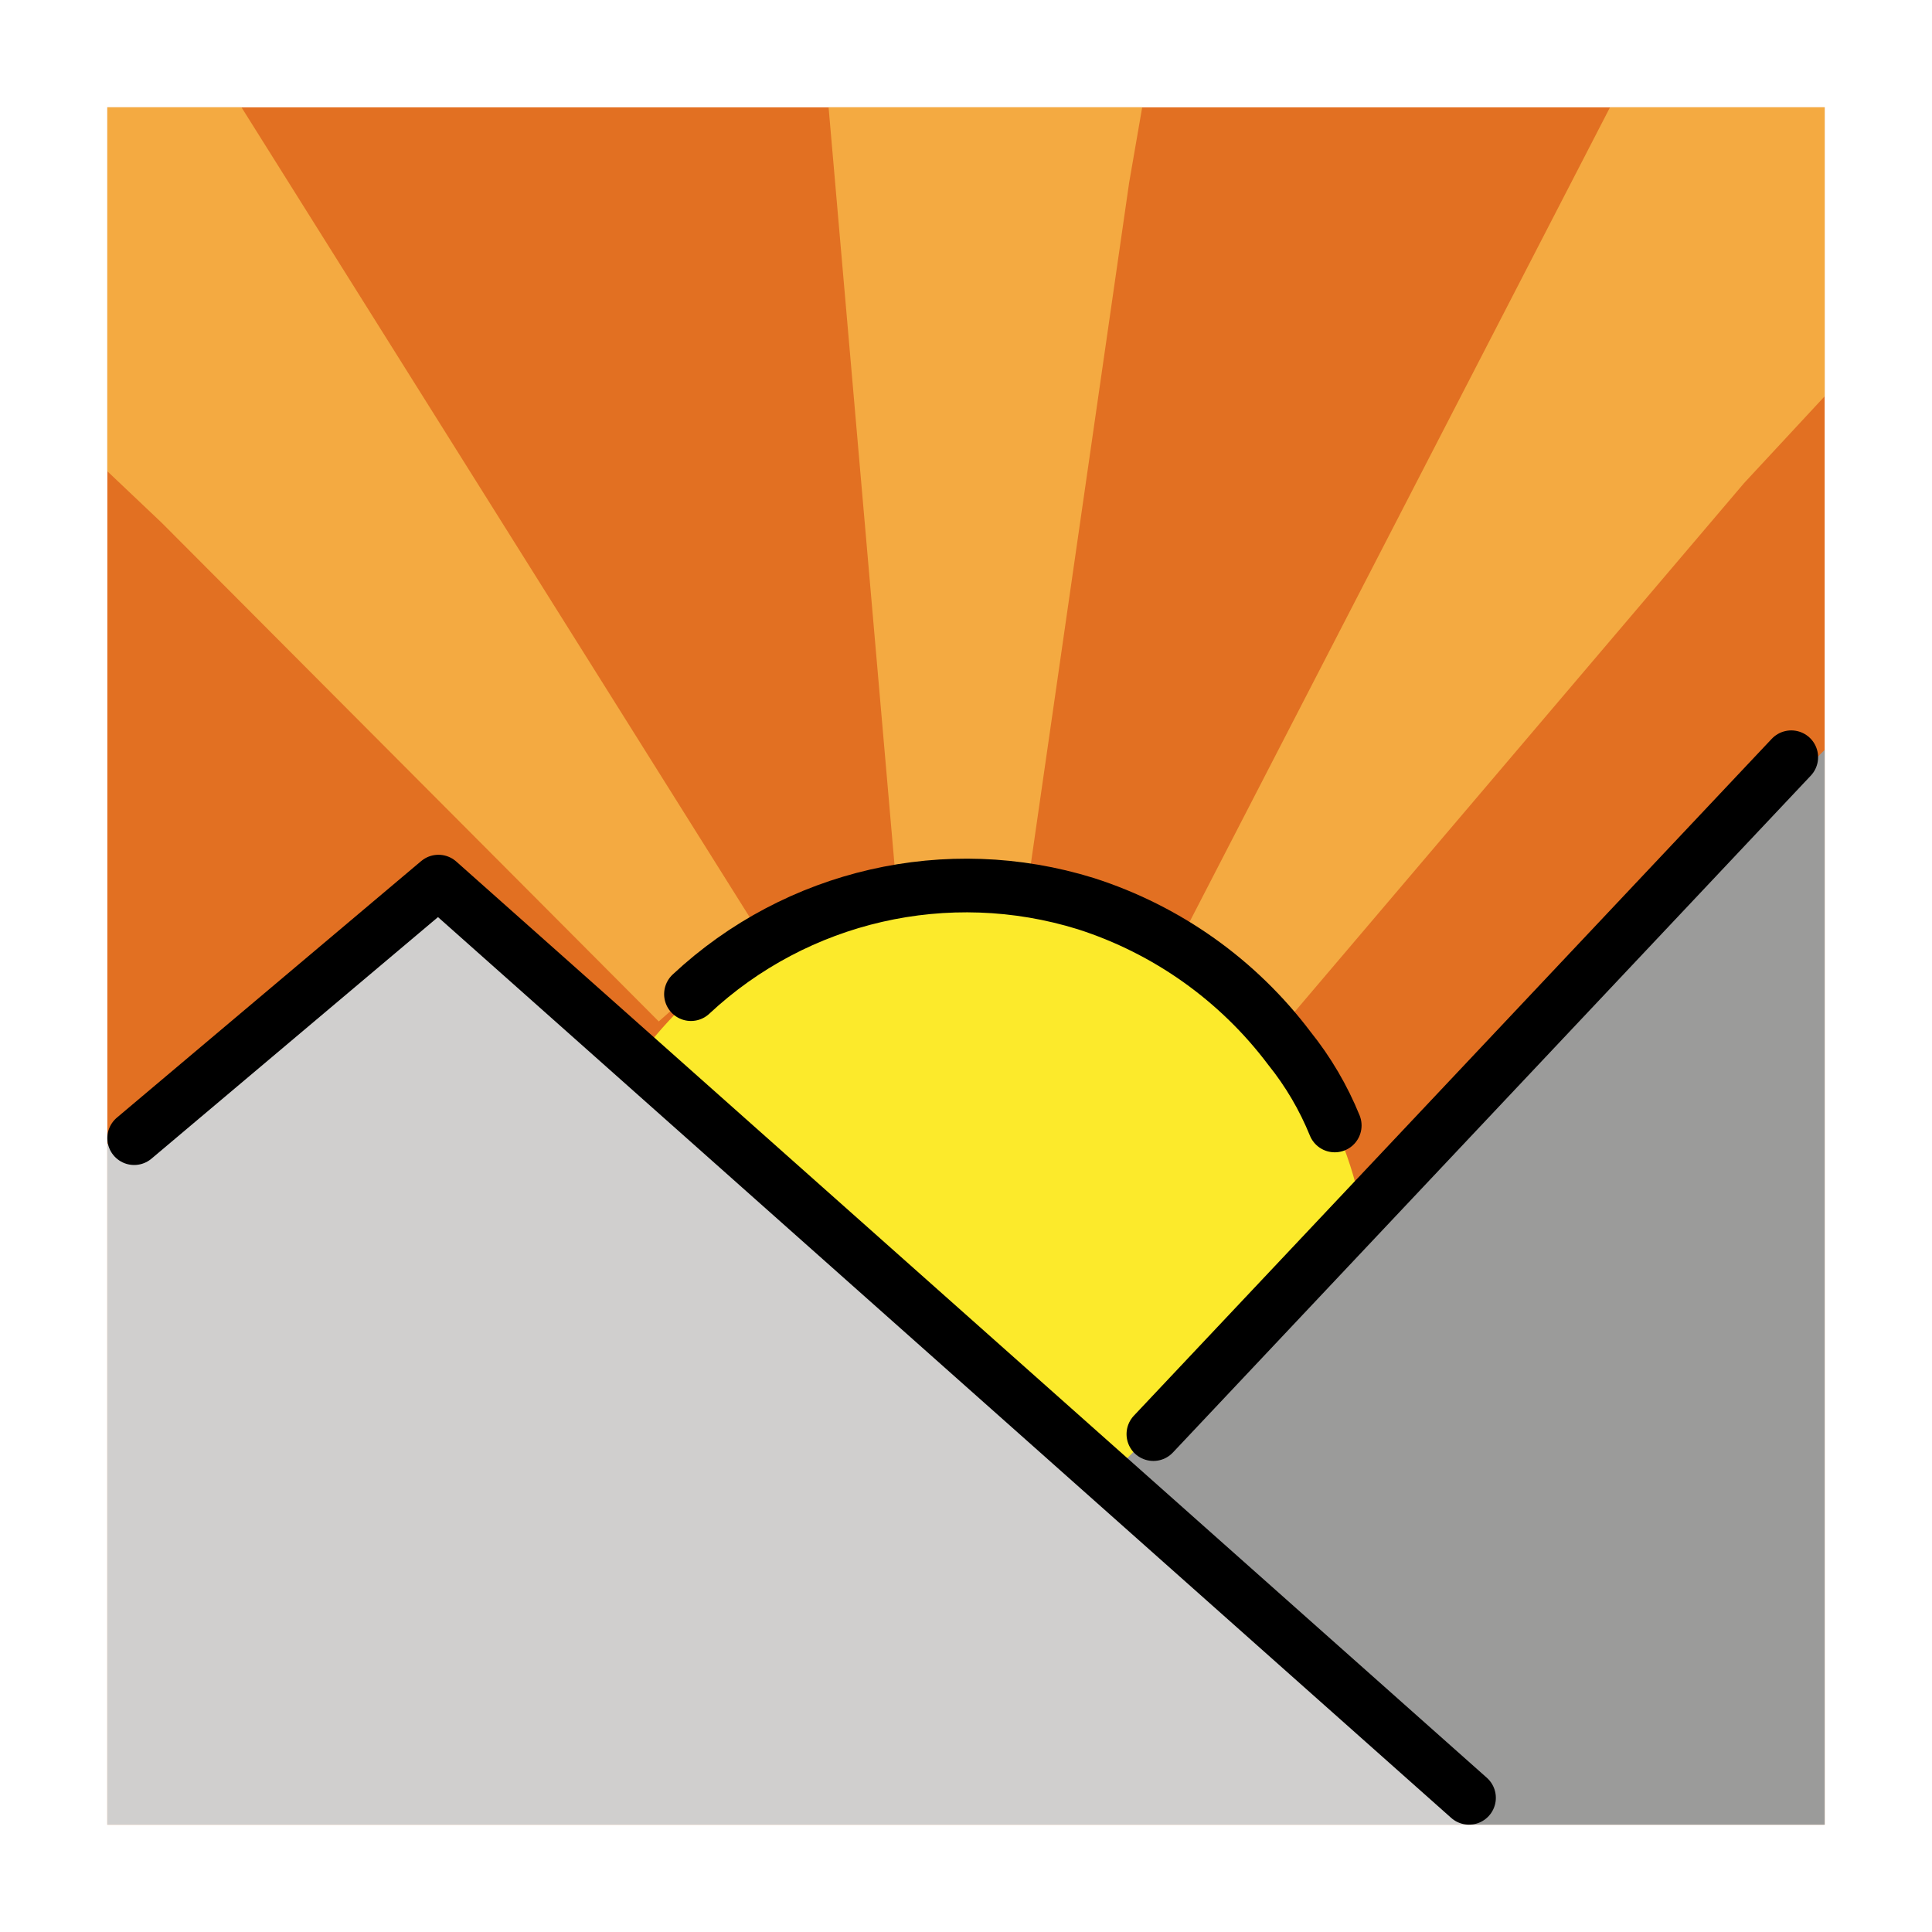
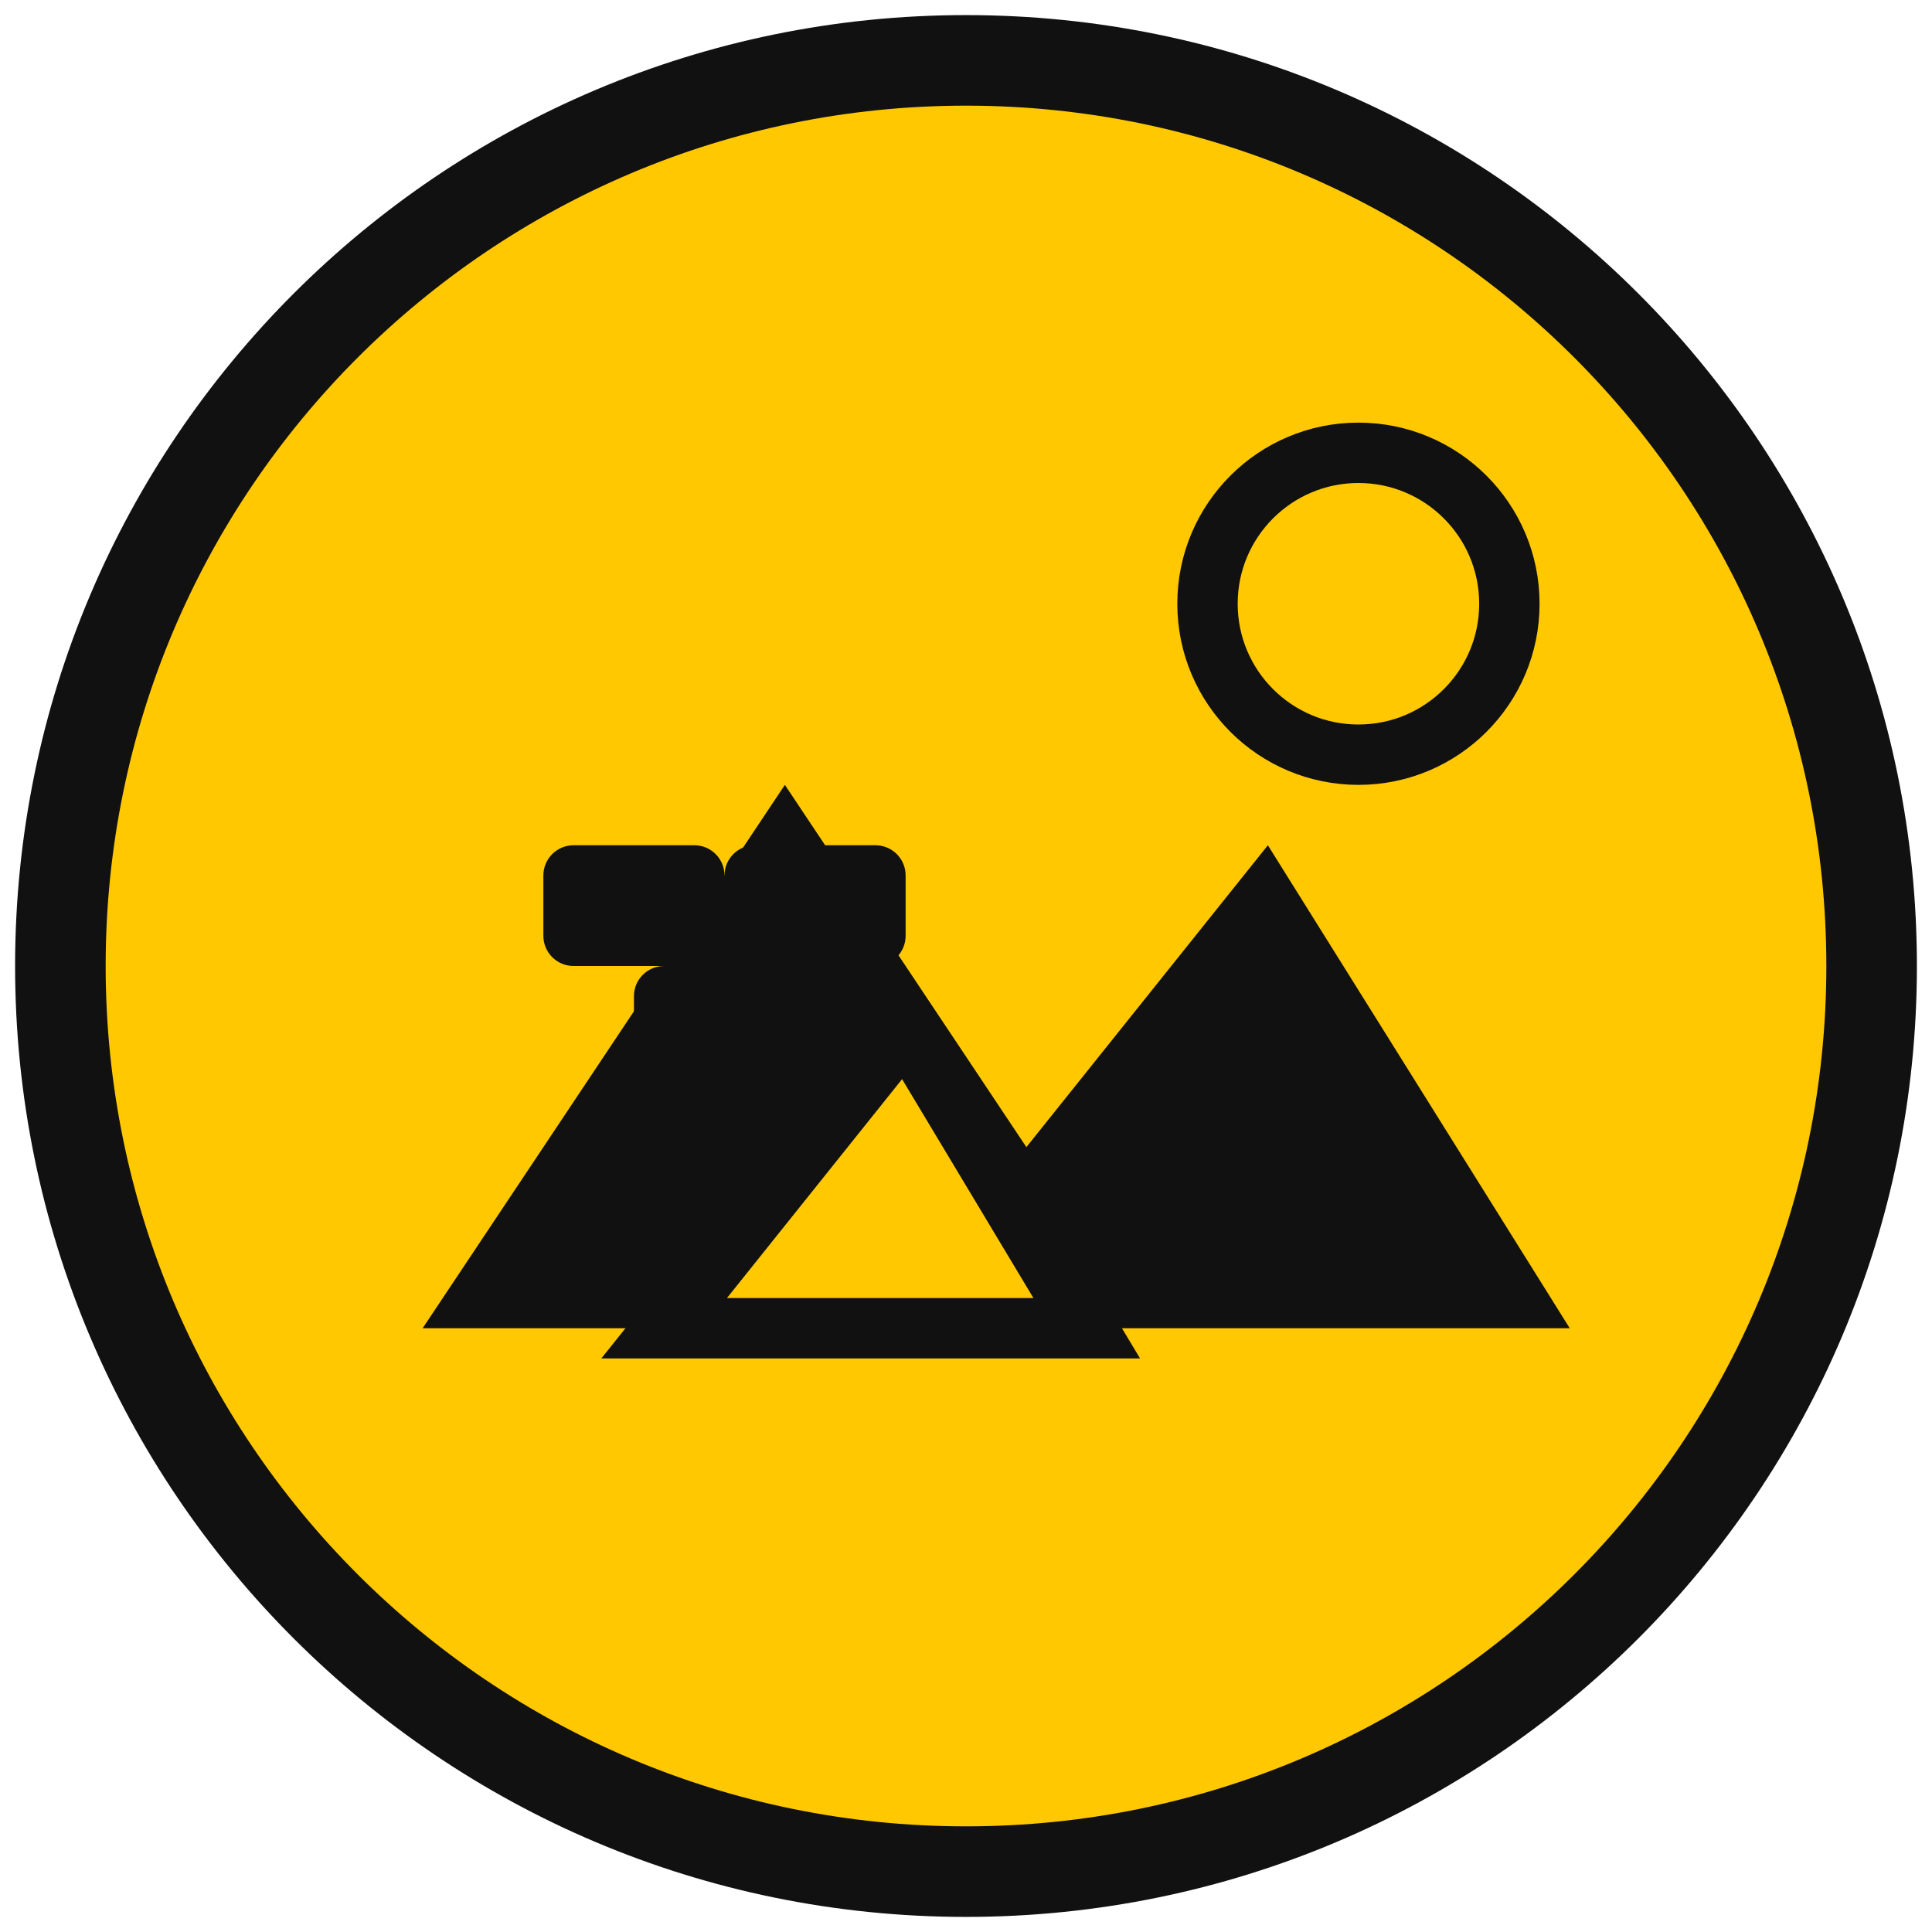
- <svg xmlns="http://www.w3.org/2000/svg" id="emoji" viewBox="0 0 72 72">
-   <g id="color">
-     <rect x="4" y="4" width="64" height="64" fill="#e27022" />
-     <polyline fill="#f4aa41" points="68 4 60 4 44 35 48 38 65 18 68 14.769" />
-     <polygon fill="#f4aa41" points="4 17.562 6.019 19.475 24.55 38.066 28.3 34.758 9 4 4 4 4 17.562" />
-     <polyline fill="#f4aa41" points="30.879 4 33.348 32.375 38.331 32.787 42.08 6.807 42.566 4" />
-     <path fill="#fcea2b" d="M50.961,49.078c-.267,3.131-5.204,14.664-16.04,13.883A15,15,0,0,1,21.039,46.922c.627-8.7,8.662-14.342,16.04-13.883,6.991.435,11.089,6.206,11.654,7.029a14.632,14.632,0,0,1,2.107,5.547A16.402,16.402,0,0,1,50.961,49.078Z" />
-     <polygon fill="#d0cfce" points="4 42.636 15.889 33.41 54.869 68 4 68 4 42.636" />
-     <polyline fill="#9b9b9a" points="41.492 54.869 68 27.944 68 68 54.869 68" />
-   </g>
-   <g id="line">
-     <path fill="none" stroke="#000" stroke-linecap="round" stroke-miterlimit="10" stroke-width="2" d="M25.75,37.049a15.025,15.025,0,0,1,14.712-3.374,15.362,15.362,0,0,1,7.587,5.388,11.518,11.518,0,0,1,1.693,2.88" />
-     <polyline fill="none" stroke="#000" stroke-linecap="round" stroke-linejoin="round" stroke-width="2" points="5 42.416 16.34 32.855 54.746 67" />
-     <line x1="42.983" x2="66.755" y1="53.445" y2="28.22" fill="none" stroke="#000" stroke-linecap="round" stroke-linejoin="round" stroke-width="2" />
+ <svg xmlns="http://www.w3.org/2000/svg" width="64" height="64" viewBox="0 0 64 64">
+   <circle cx="32" cy="32" r="30" fill="#FFC800" stroke="#111111" stroke-width="3" />
+   <circle cx="45" cy="20" r="5" fill="#FFC800" stroke="#111111" stroke-width="2" />
+   <path d="M14 44 L26 26 L34 38 L42 28 L52 44 Z" fill="#111111" />
+   <path d="M22 44 L30 34 L36 44 Z" fill="#FFC800" stroke="#111111" stroke-width="2" />
+   <g transform="translate(18 20)" fill="#111111">
+     <rect x="0" y="8" width="6" height="4" rx="1" />
+     <rect x="6" y="8" width="6" height="4" rx="1" />
+     <rect x="3" y="12" width="6" height="3" rx="1" />
+     <rect x="4" y="15" width="4" height="3" rx="1" />
  </g>
</svg>
